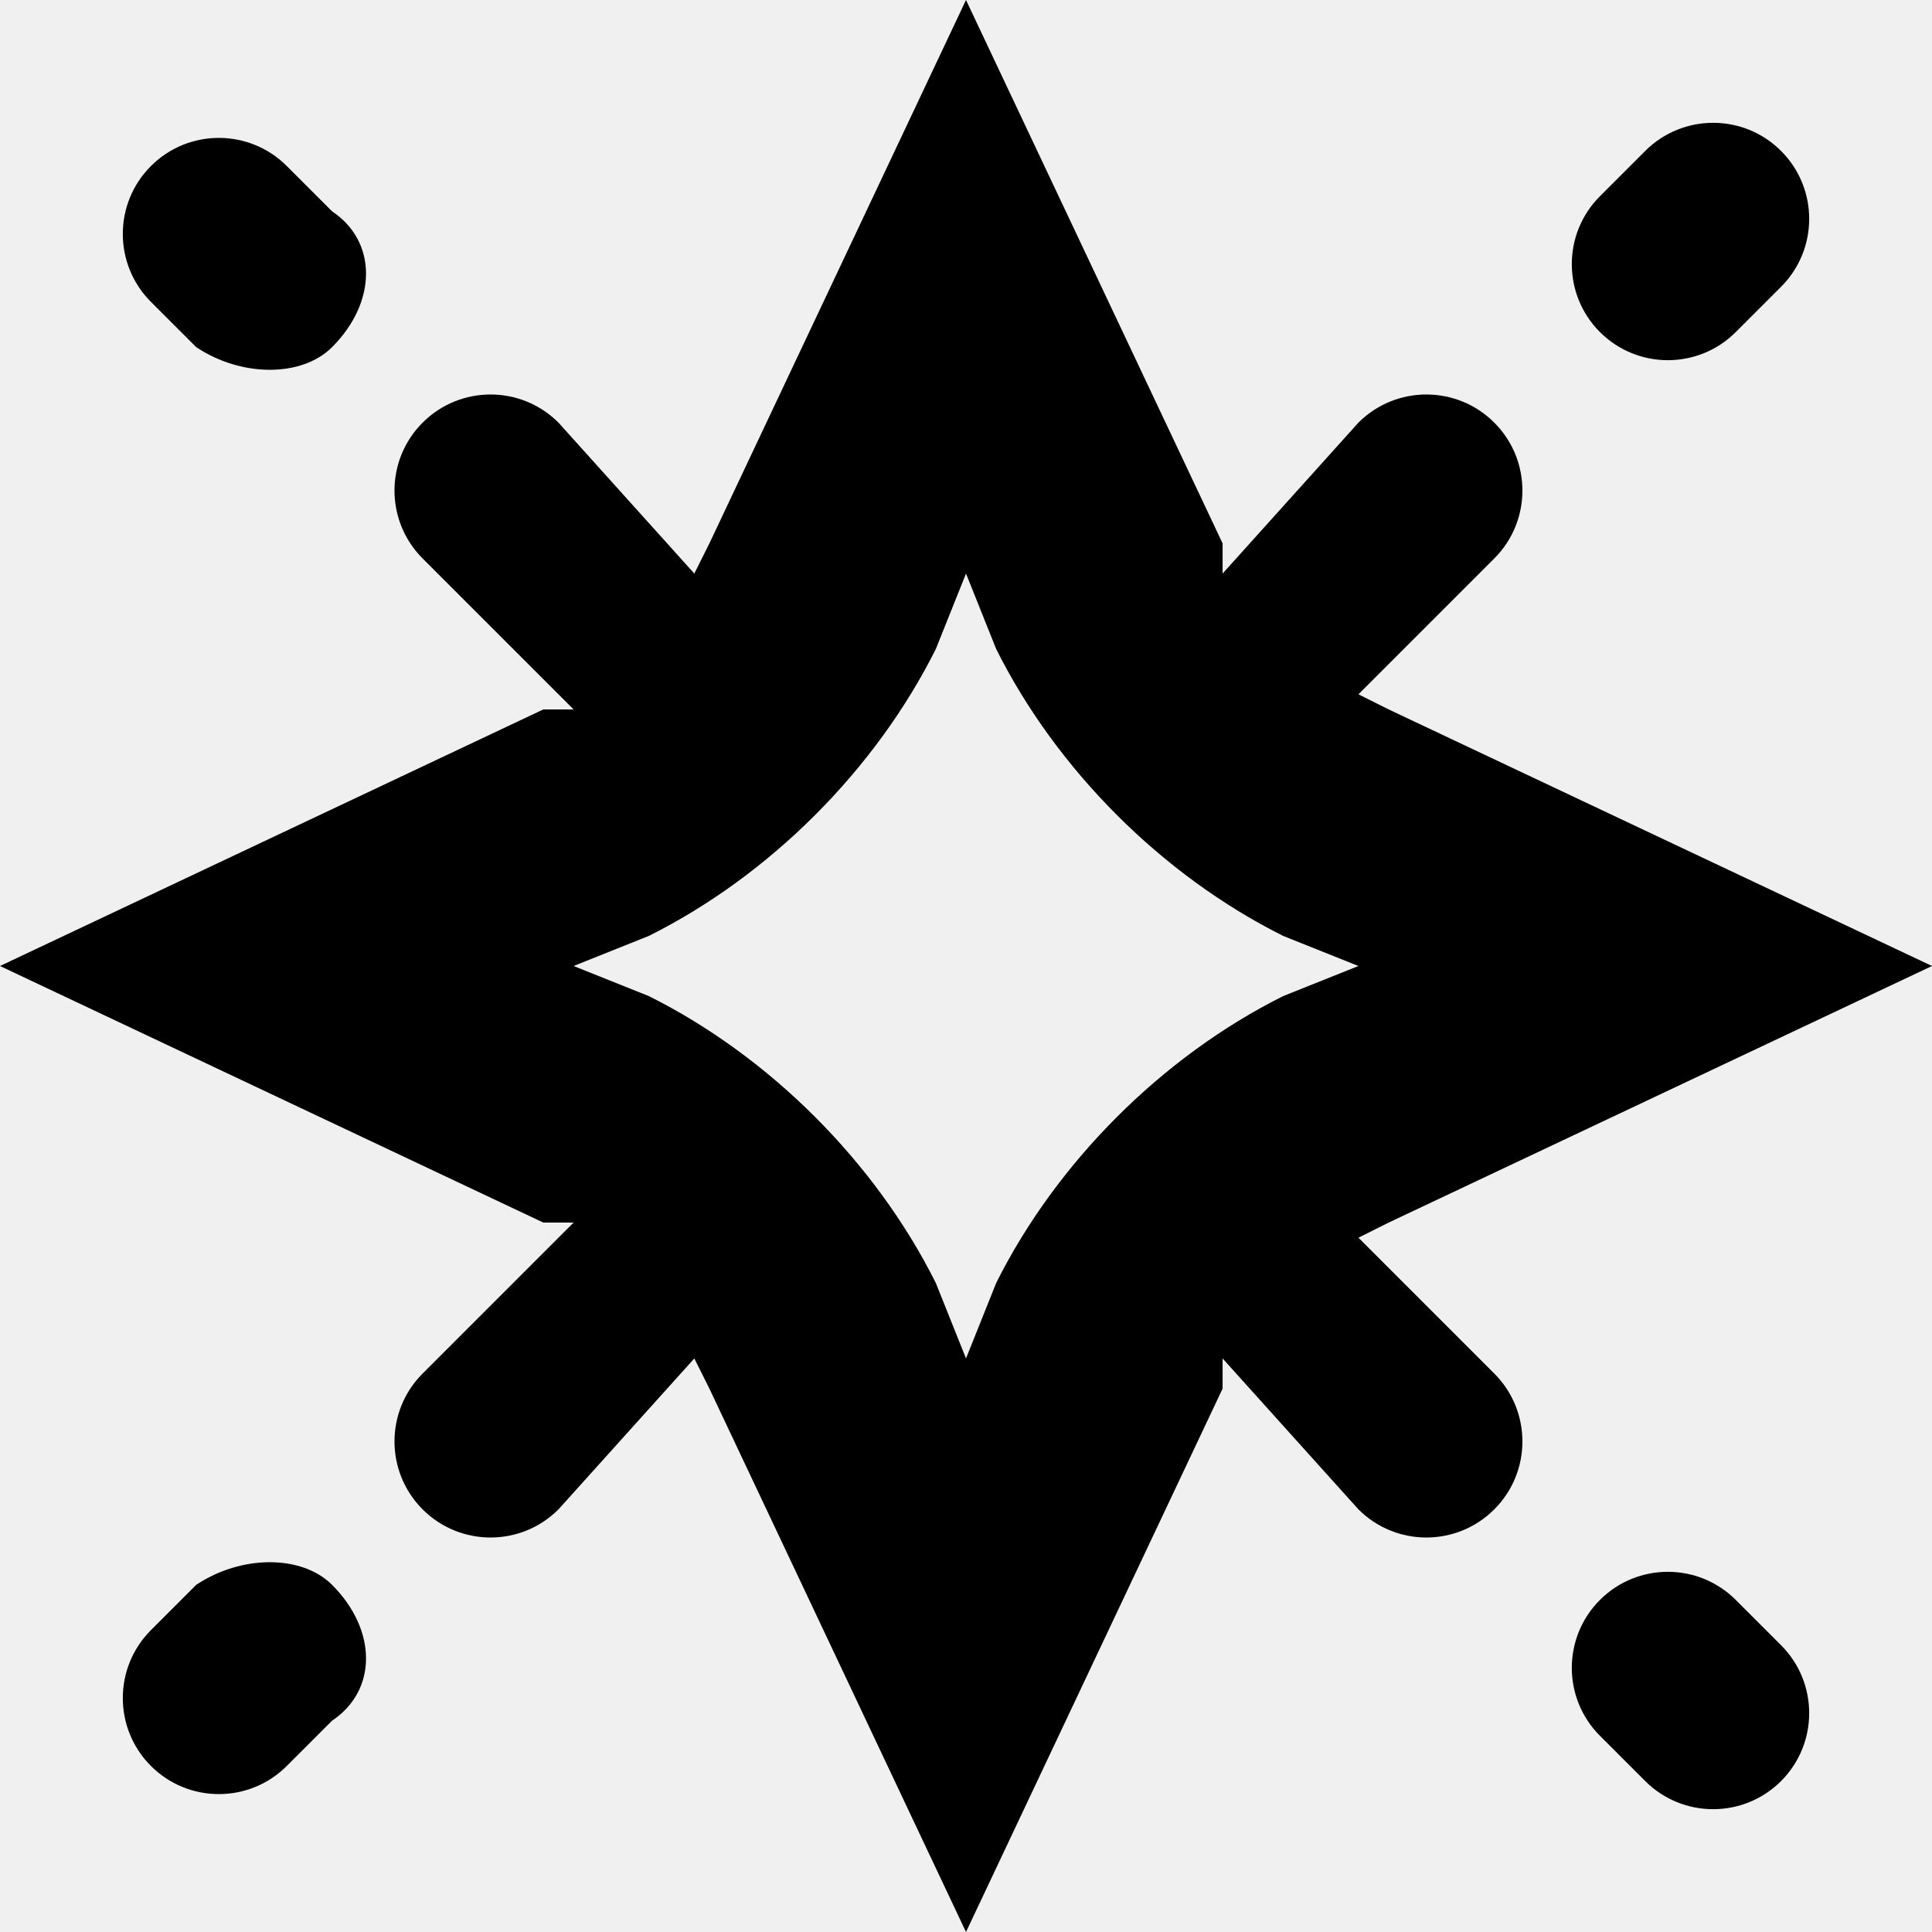
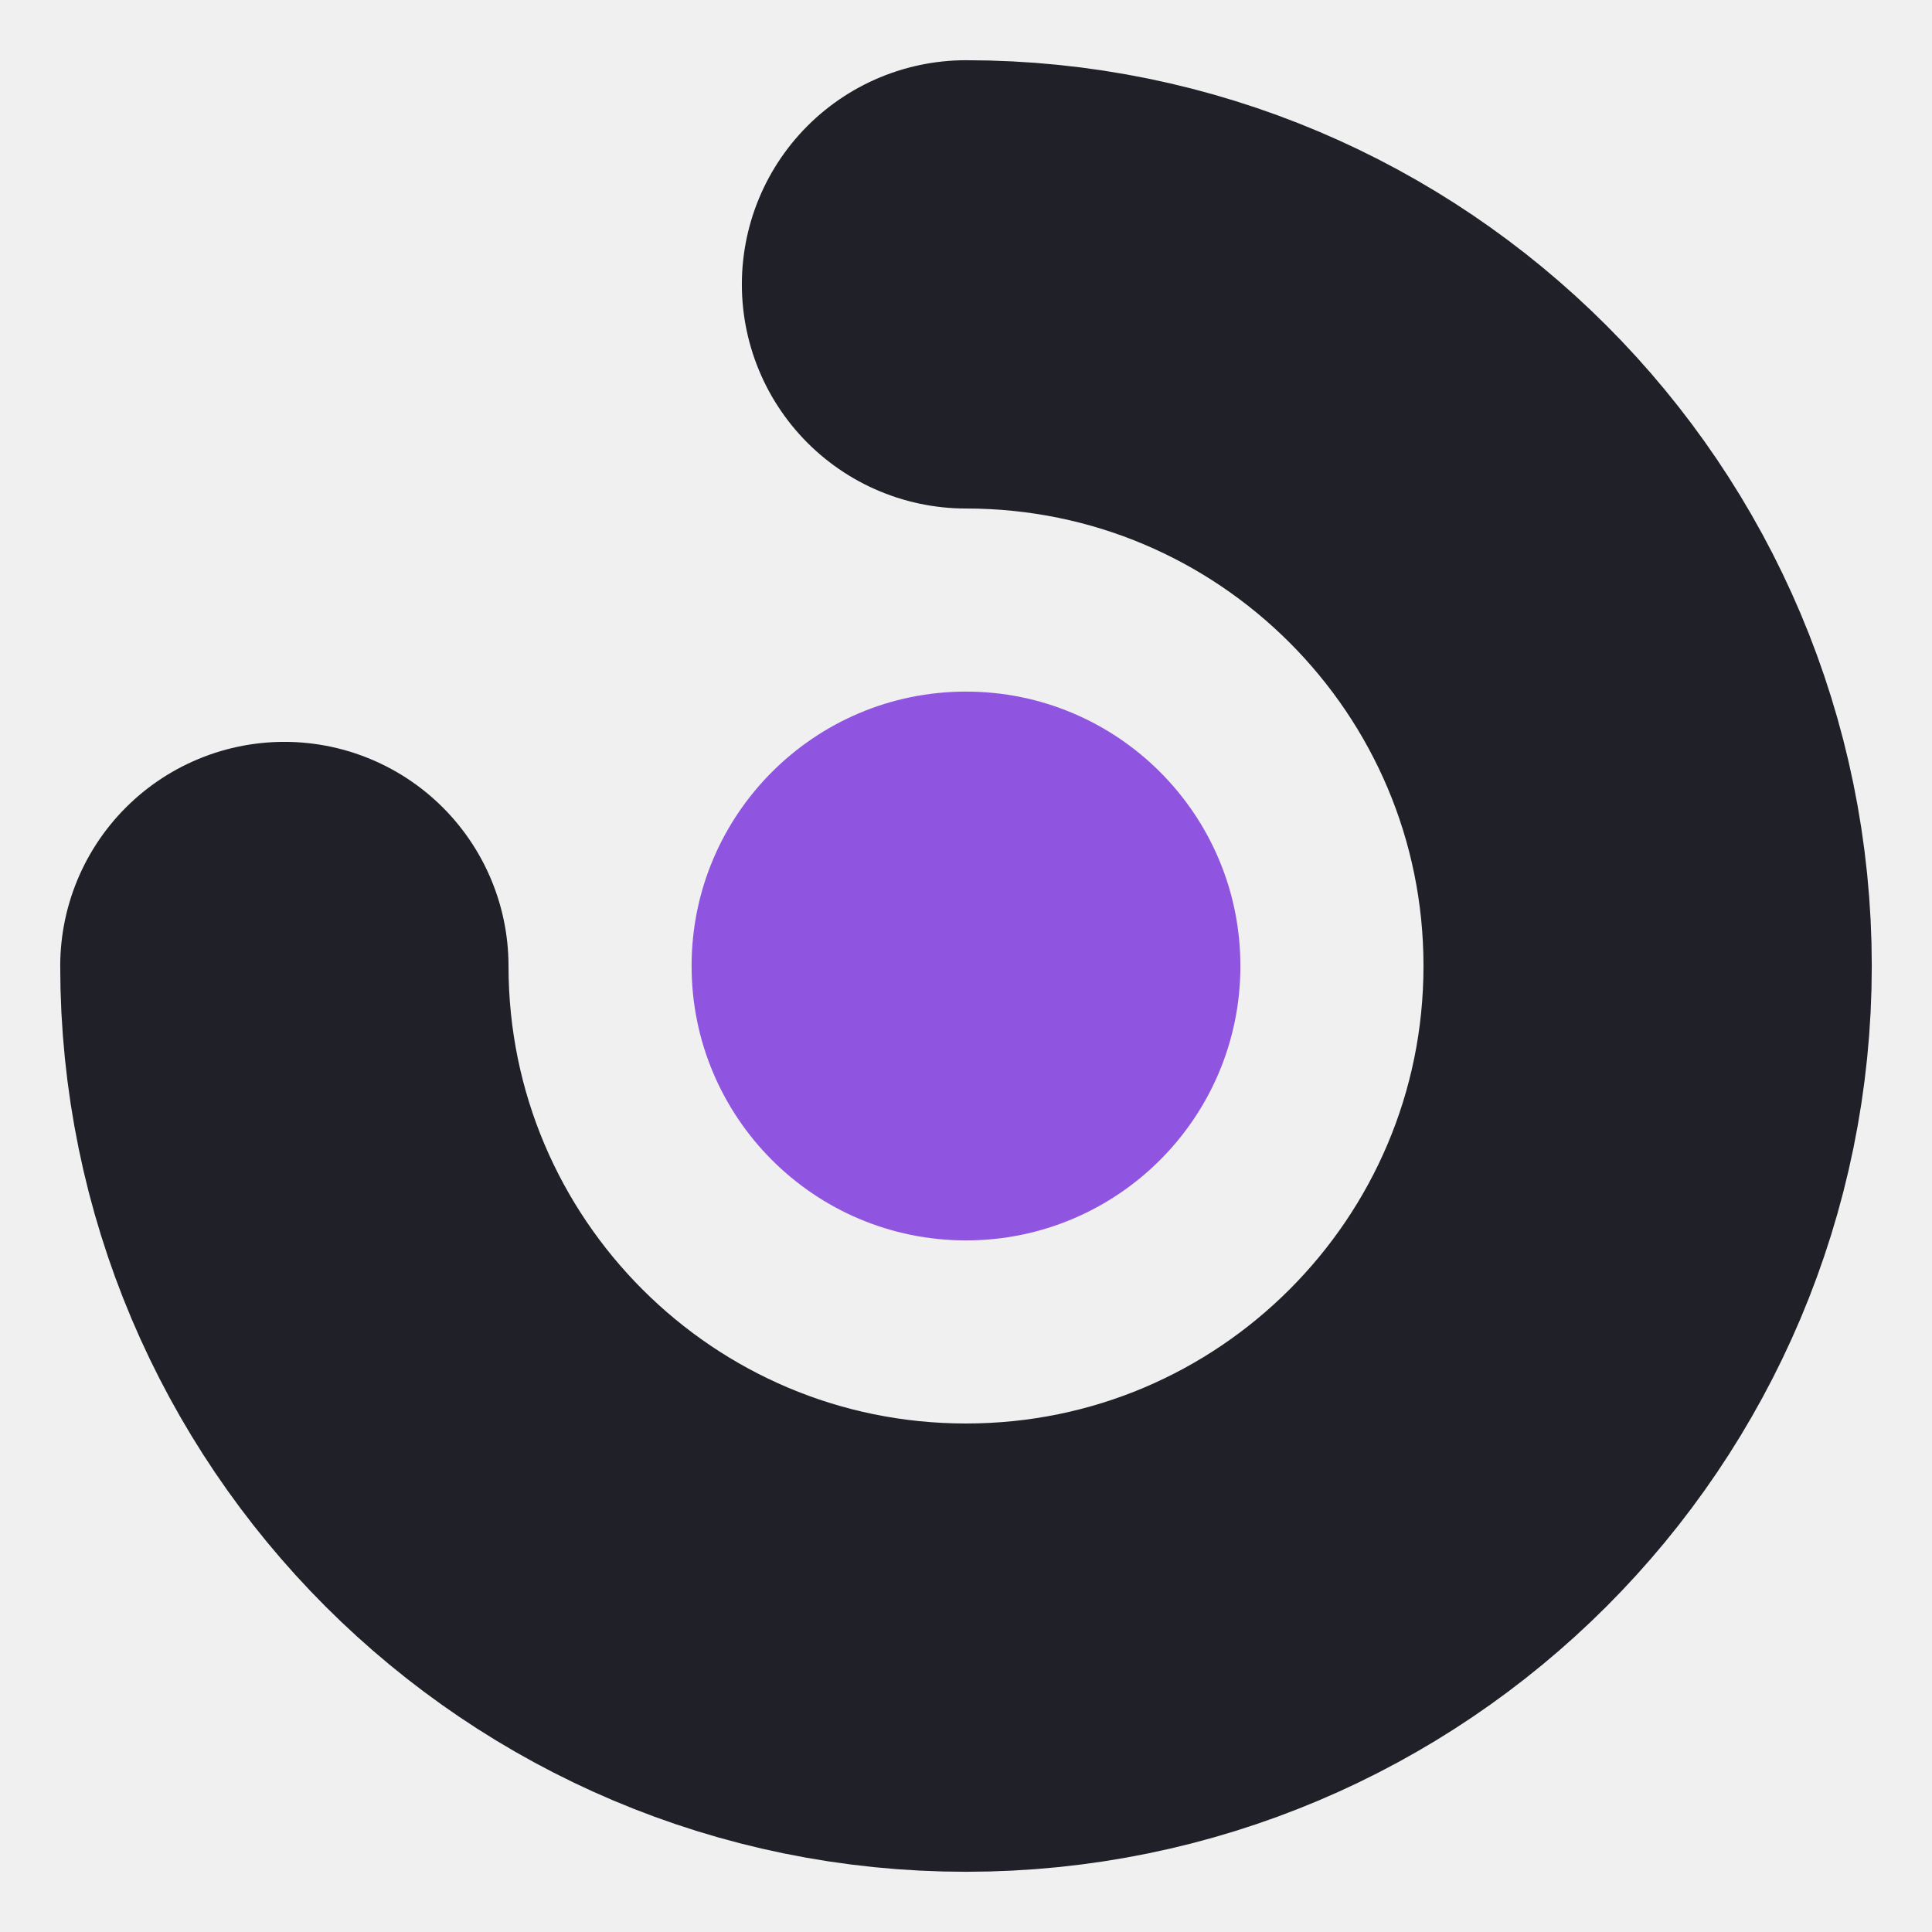
- <svg xmlns="http://www.w3.org/2000/svg" viewBox="0 0 128 128">
-   <path fill-rule="evenodd" d="M81 36 64 0 47 36l-1 2-9-10a6 6 0 0 0-9 9l10 10h-2L0 64l36 17h2L28 91a6 6 0 1 0 9 9l9-10 1 2 17 36 17-36v-2l9 10a6 6 0 1 0 9-9l-9-9 2-1 36-17-36-17-2-1 9-9a6 6 0 1 0-9-9l-9 10v-2Zm-17 2-2 5c-4 8-11 15-19 19l-5 2 5 2c8 4 15 11 19 19l2 5 2-5c4-8 11-15 19-19l5-2-5-2c-8-4-15-11-19-19l-2-5Z" clip-rule="evenodd" />
-   <path d="M118 19a6 6 0 0 0-9-9l-3 3a6 6 0 1 0 9 9l3-3Zm-96 4c-2 2-6 2-9 0l-3-3a6 6 0 1 1 9-9l3 3c3 2 3 6 0 9Zm0 82c-2-2-6-2-9 0l-3 3a6 6 0 1 0 9 9l3-3c3-2 3-6 0-9Zm96 4a6 6 0 0 1-9 9l-3-3a6 6 0 1 1 9-9l3 3Z" />
-   <style>path{fill:#000}@media (prefers-color-scheme:dark){path{fill:#fff}}</style>
+ <svg xmlns="http://www.w3.org/2000/svg" viewBox="0 0 64 64">
+   <style>.r{stroke:#1f2028}.b{fill:#8f55e0}@media (prefers-color-scheme:dark){.r{stroke:#f2eff8}.b{fill:#b98cf0}}</style>
+   <path class="r" fill="none" stroke-width="14.85" stroke-linecap="round" d="M32 9.42A22.58 22.58 0 1 1 9.42 32" />
+   <circle class="b" cx="32" cy="32" r="9.09" />
</svg>
